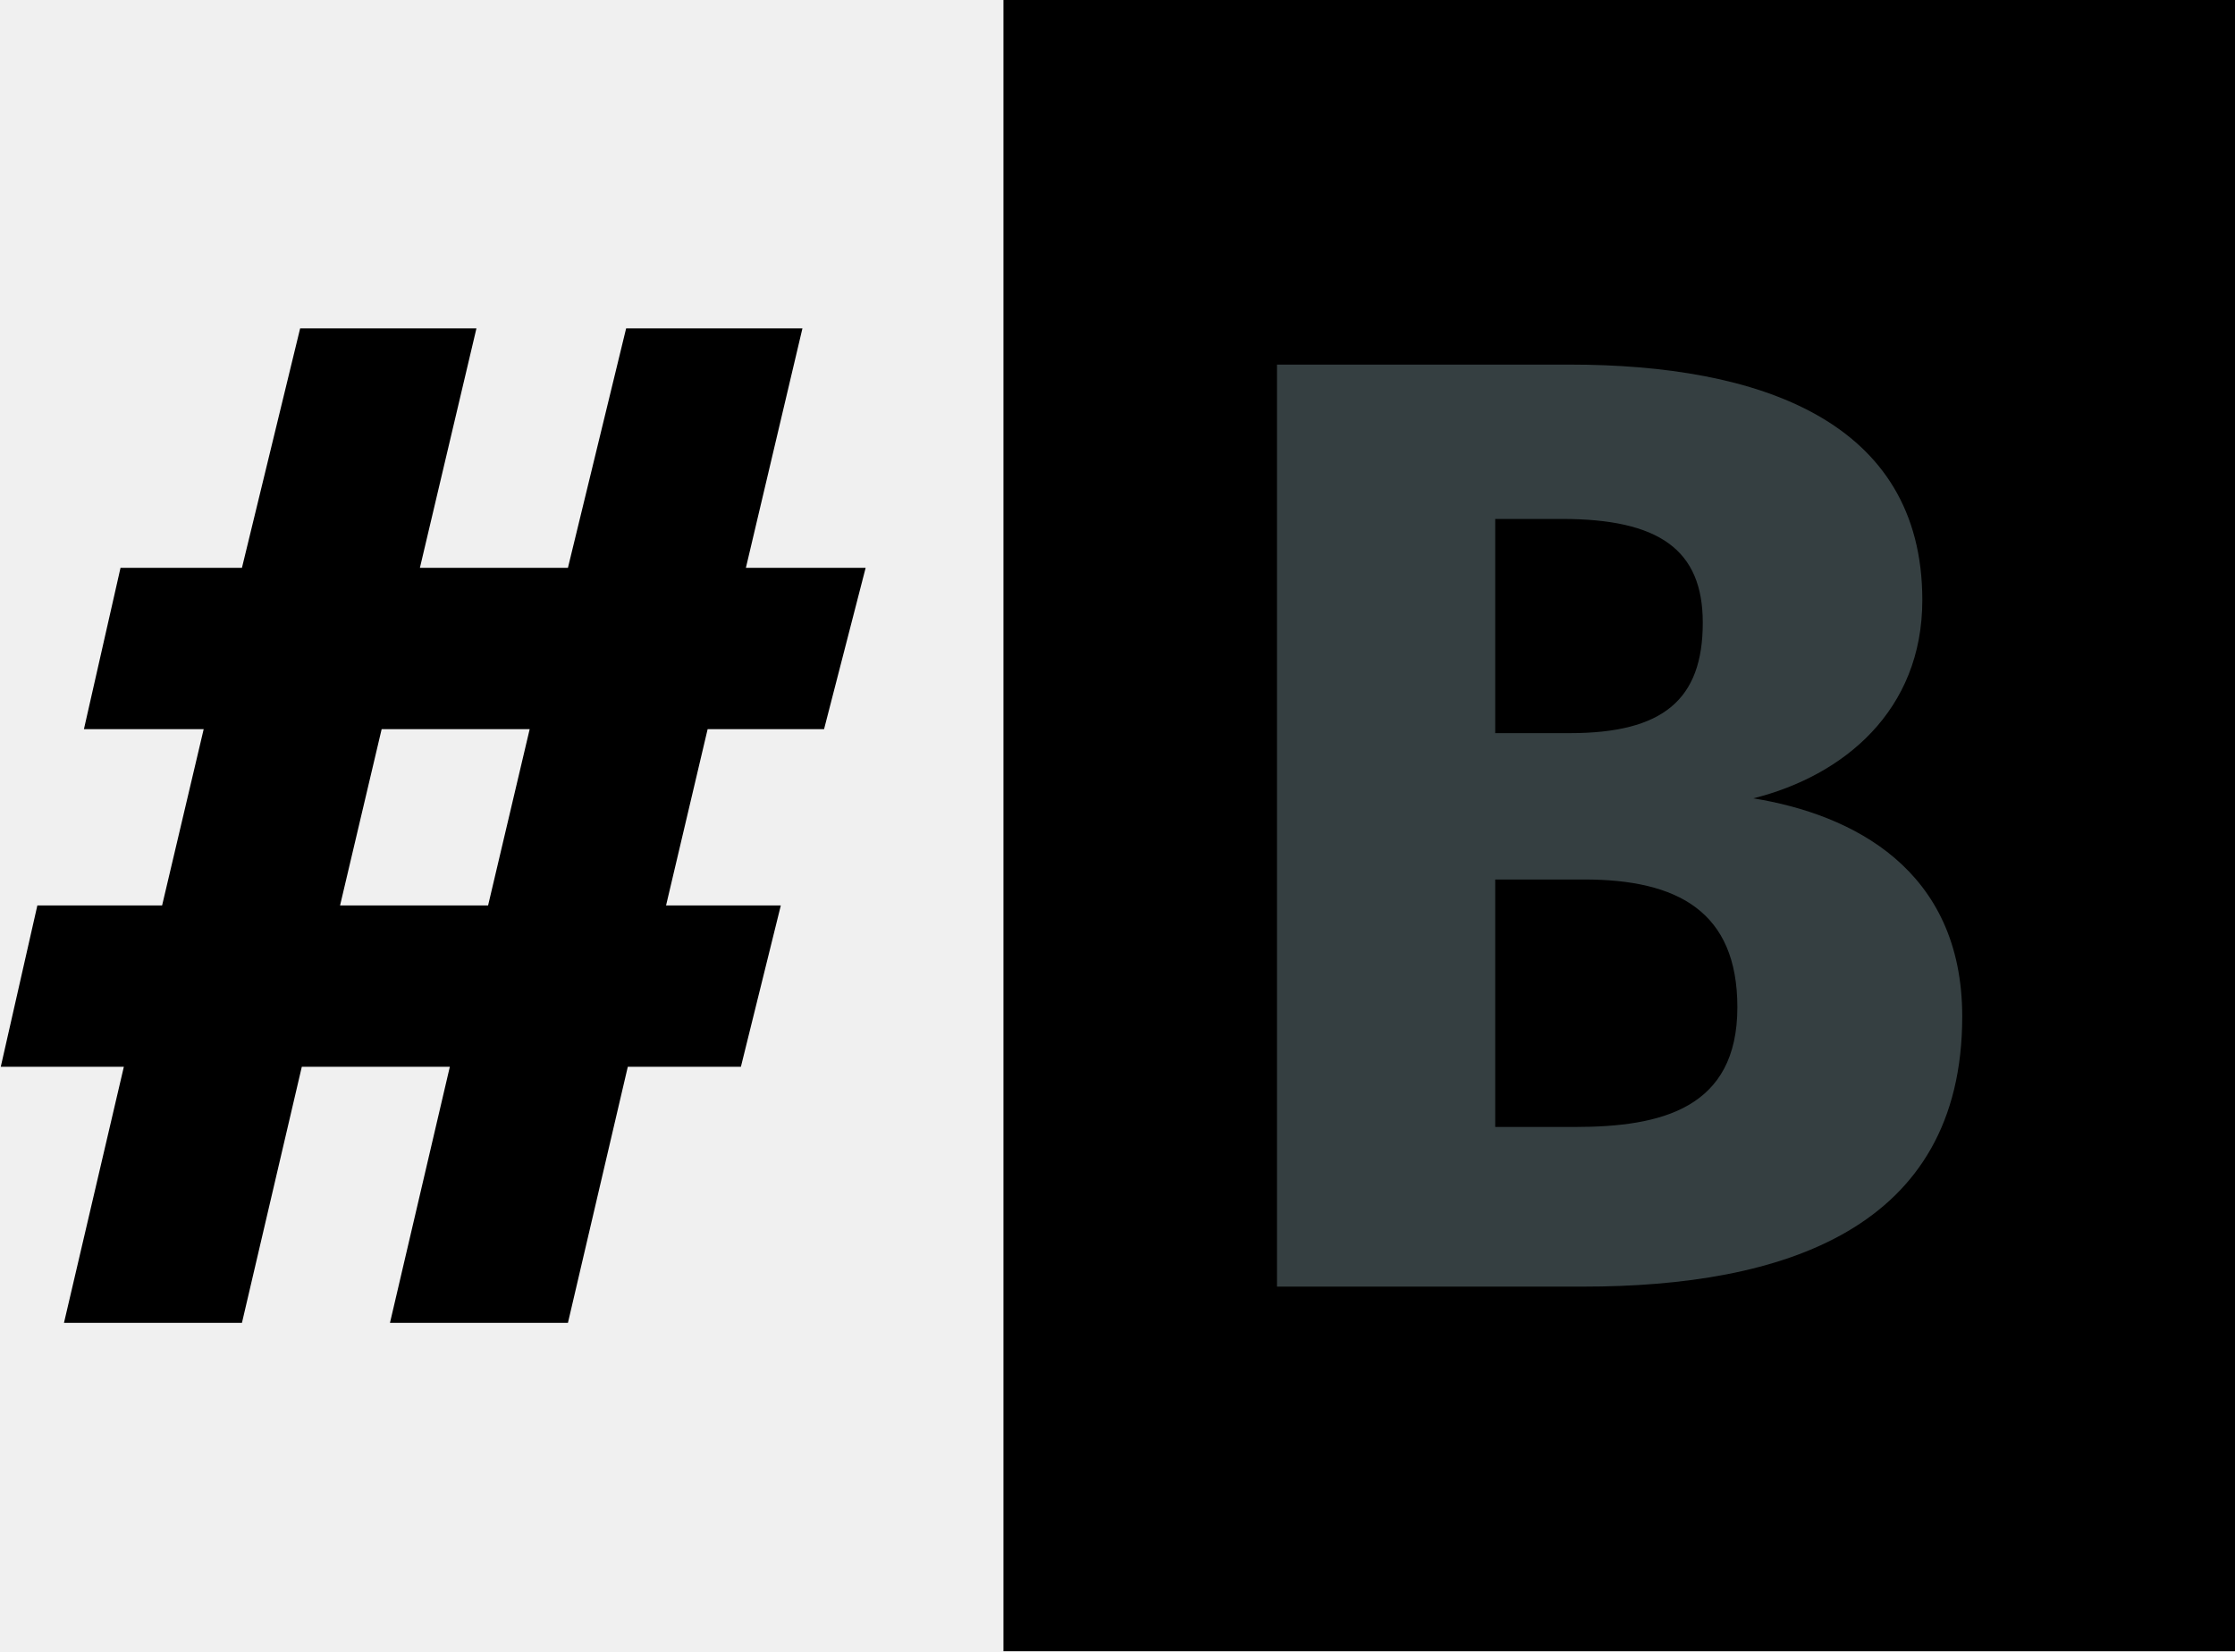
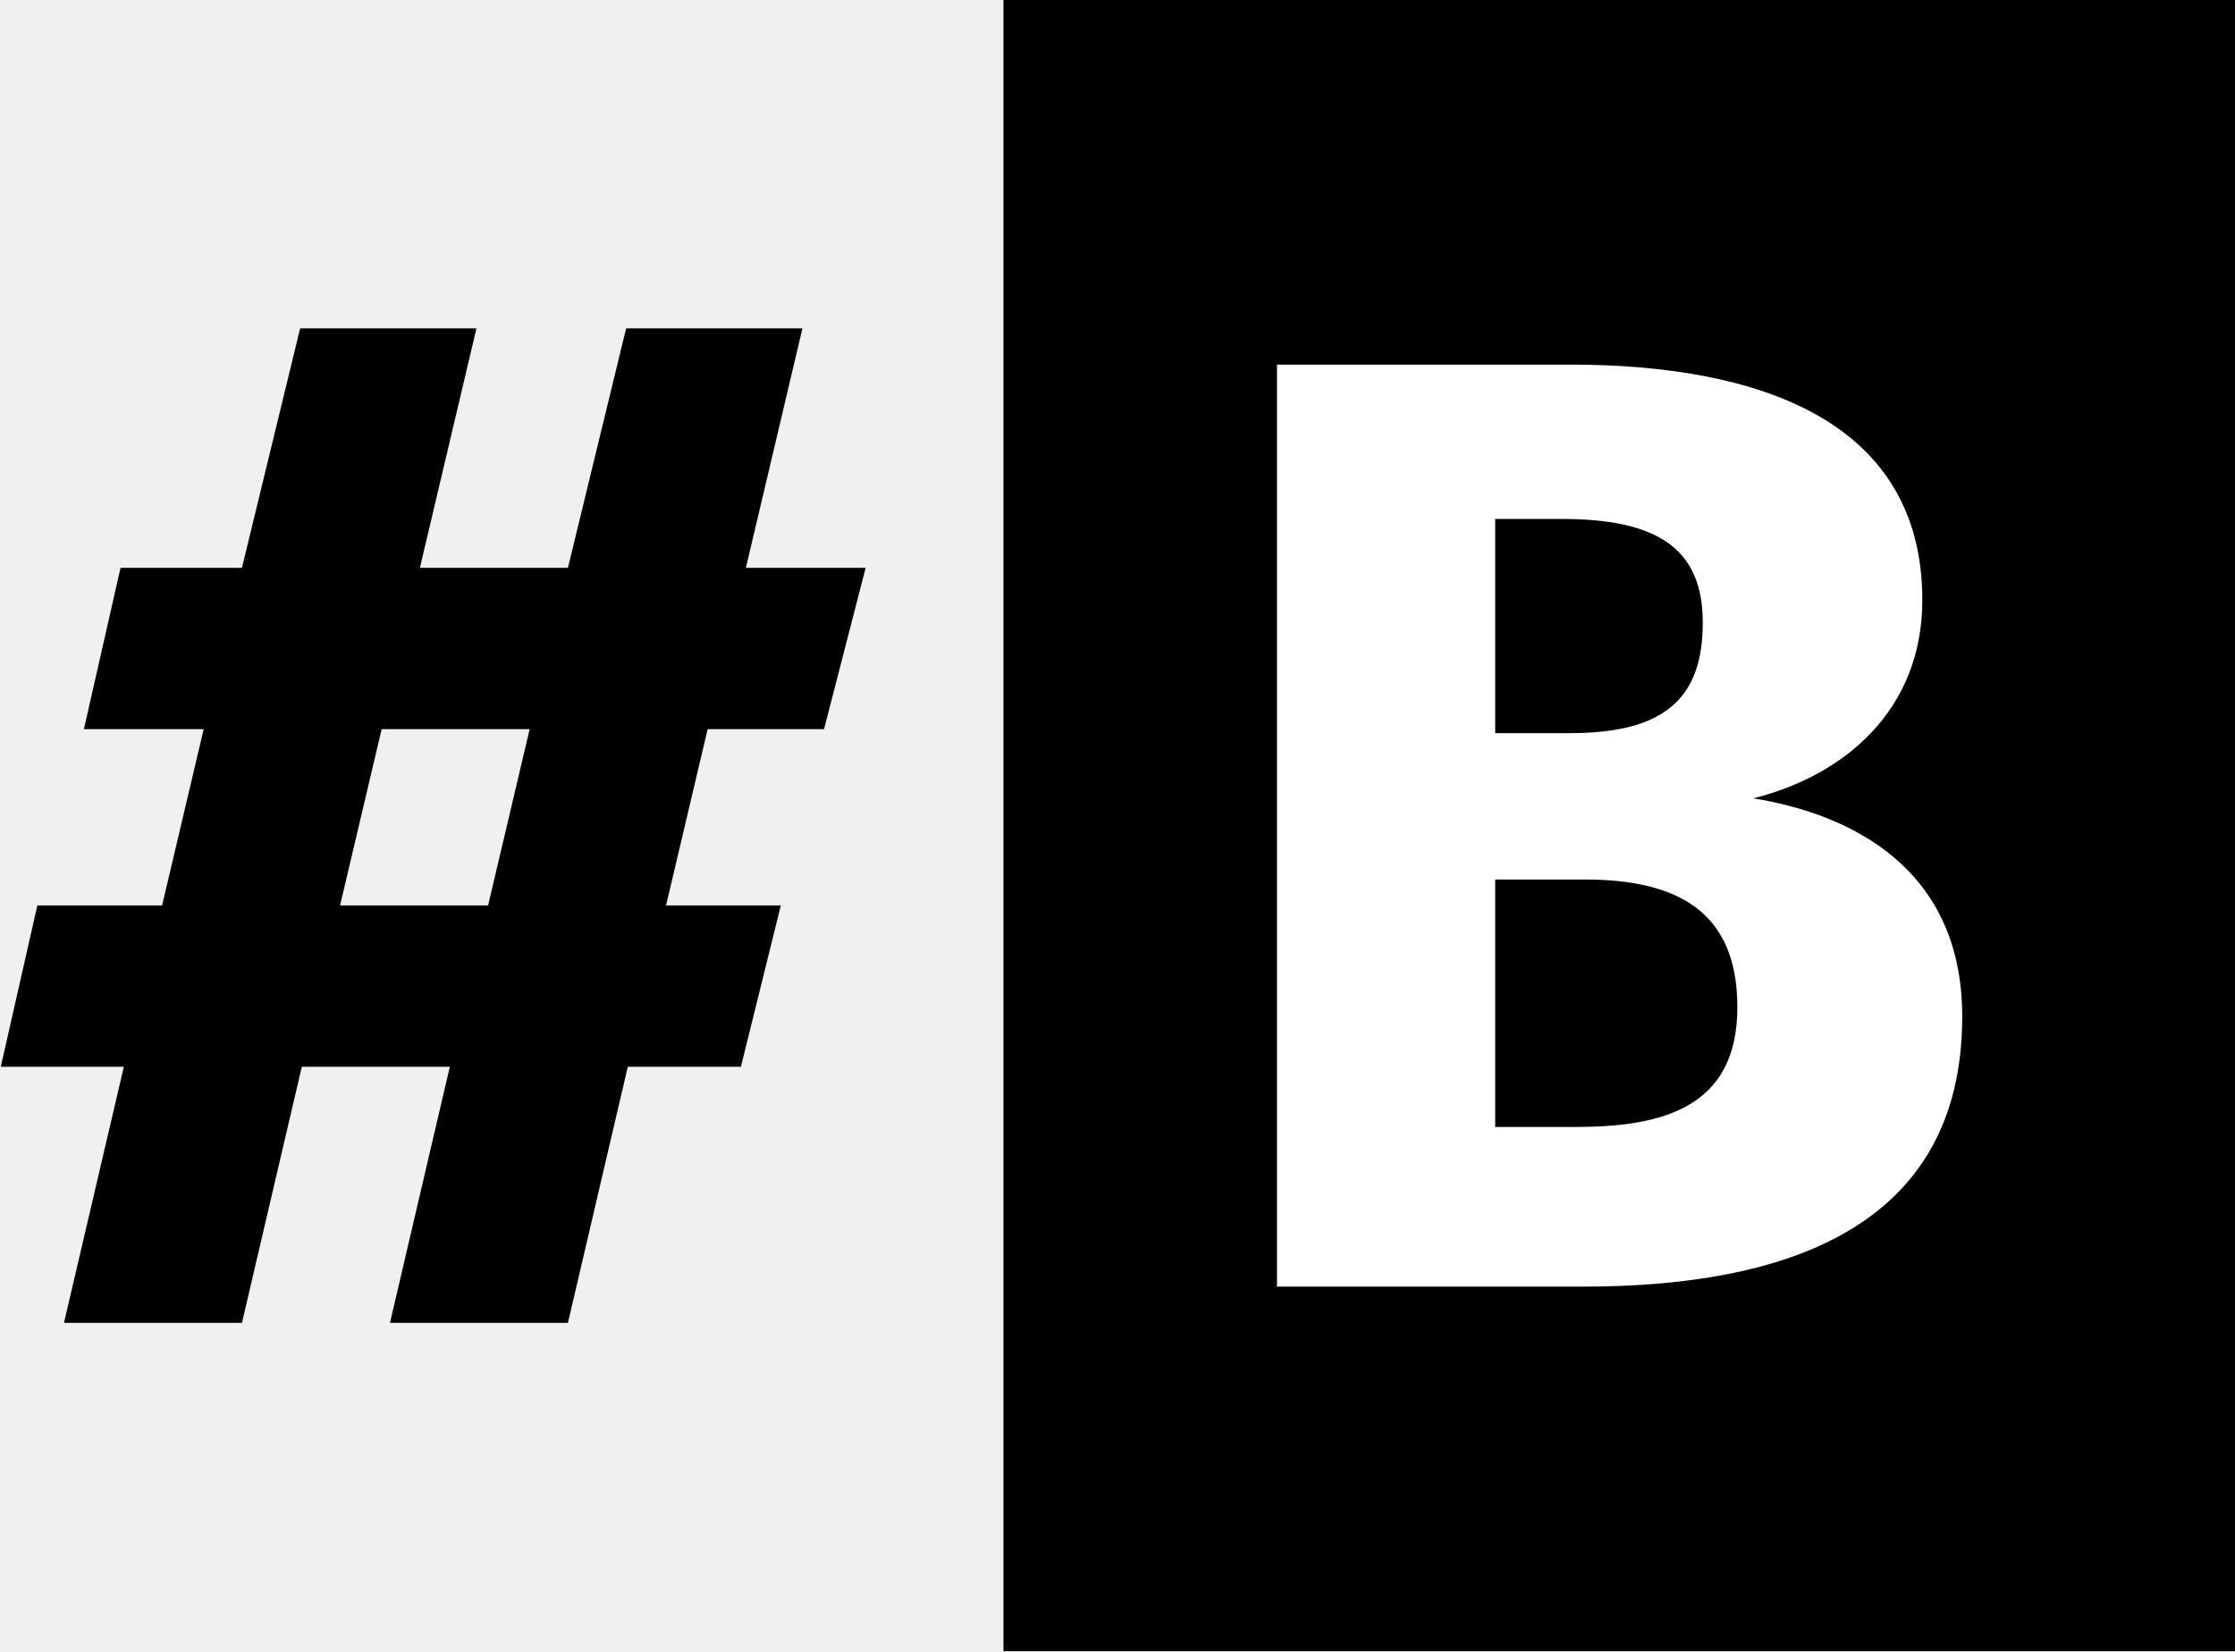
<svg xmlns="http://www.w3.org/2000/svg" width="188.13" height="139" viewBox="0 0 188 139">
  <g>
    <path fill="currentColor" d="M84.4 0h103.73v139H84.4z" />
    <path d="M37.8 89.8H25.34l-5.04 21.56H5.32l5.04-21.56H0l3.08-13.58h10.5l3.5-14.84H7l3.08-13.58H20.3l4.9-20.16h14.84L35.28 47.8h12.46l4.9-20.16h14.84L62.72 47.8H72.8l-3.5 13.58h-9.8L56 76.22h9.66L62.3 89.8h-9.52l-5.04 21.56H32.76zm-9.24-13.58h12.46l3.5-14.84H32.06z" fill="currentColor" fill-rule="nonzero" />
-     <path d="M165.105 85.572c0 17.92-15.12 22.736-31.92 22.736h-25.76V30.692h24.64c15.904 0 29.68 4.704 29.68 19.824 0 9.296-6.608 14.784-14.224 16.688 8.288 1.344 17.584 5.936 17.584 18.368zm-21.84-33.152c0-6.16-3.696-8.736-11.872-8.736h-5.6v18.032h6.272c7.84 0 11.2-2.8 11.2-9.296zm2.912 32.368c0-8.064-5.04-10.752-12.88-10.752h-7.504v20.832h6.72c7.28 0 13.664-1.568 13.664-10.08z" fill="#353f41" fill-rule="nonzero" />
+     <path d="M165.105 85.572c0 17.92-15.12 22.736-31.92 22.736h-25.76V30.692h24.64c15.904 0 29.68 4.704 29.68 19.824 0 9.296-6.608 14.784-14.224 16.688 8.288 1.344 17.584 5.936 17.584 18.368zm-21.84-33.152c0-6.16-3.696-8.736-11.872-8.736h-5.6v18.032h6.272c7.84 0 11.2-2.8 11.2-9.296zm2.912 32.368c0-8.064-5.04-10.752-12.88-10.752h-7.504v20.832h6.72c7.28 0 13.664-1.568 13.664-10.08z" fill="#fff" fill-rule="nonzero" />
  </g>
</svg>
